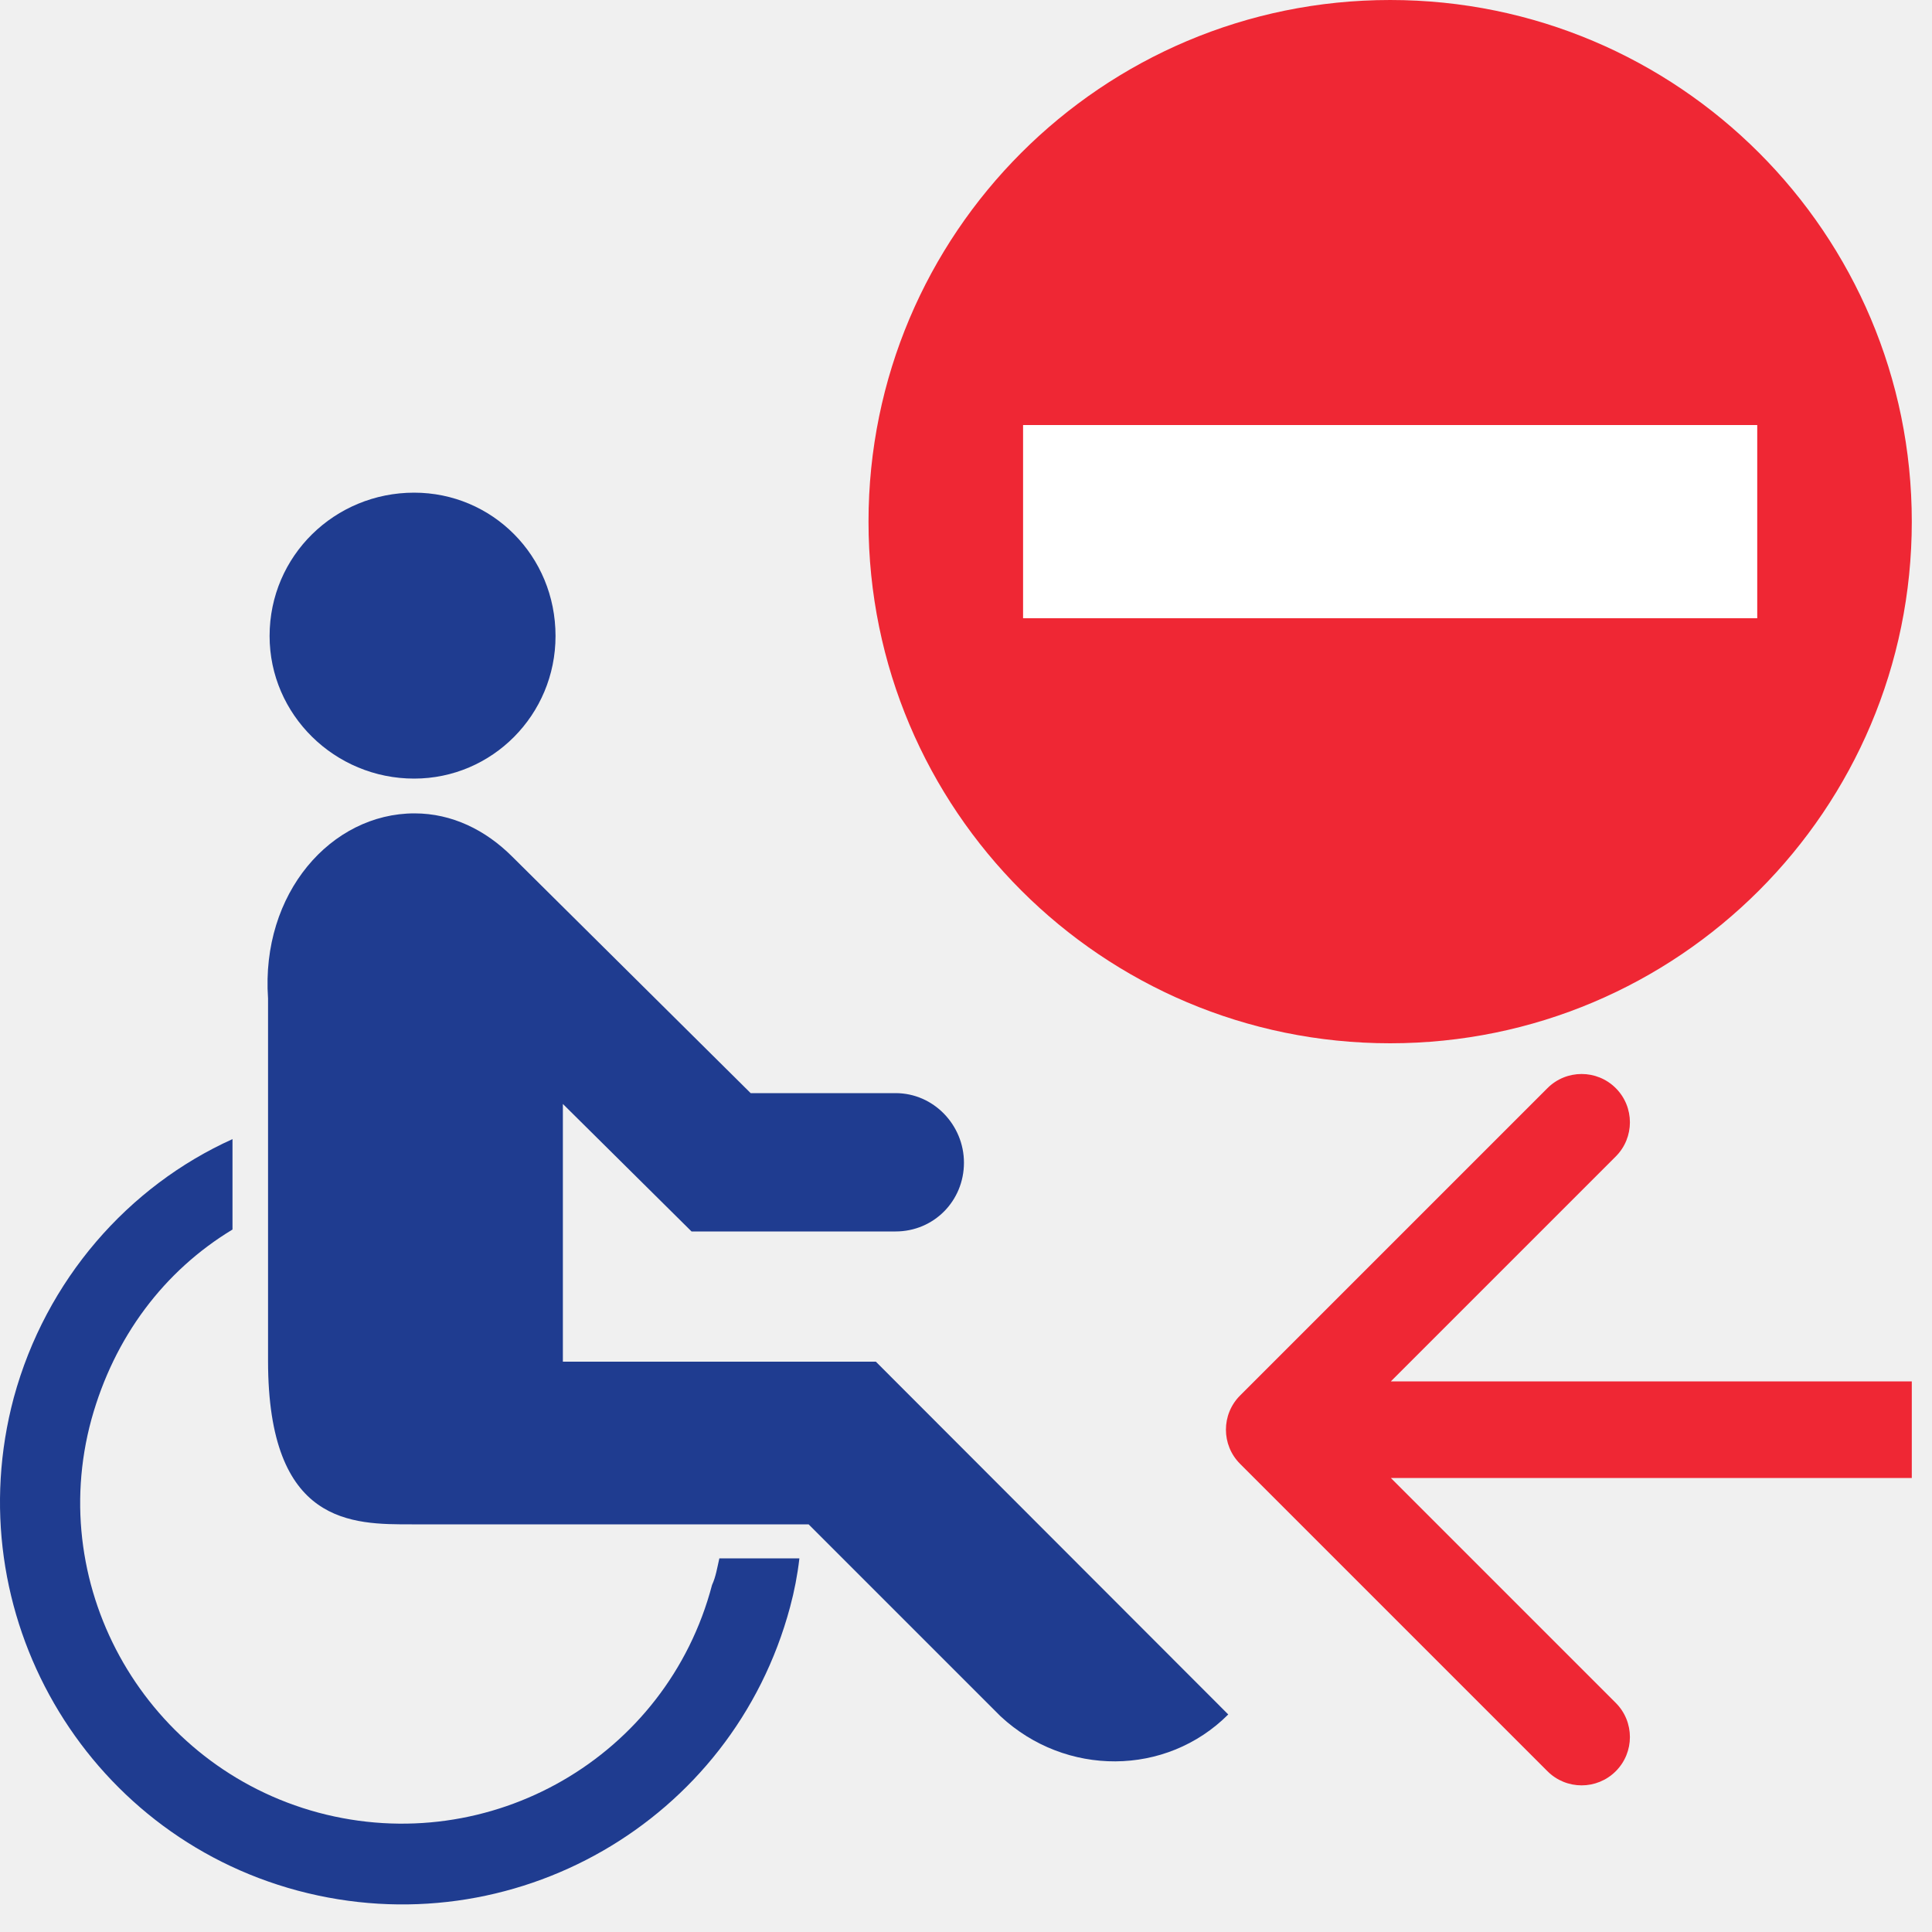
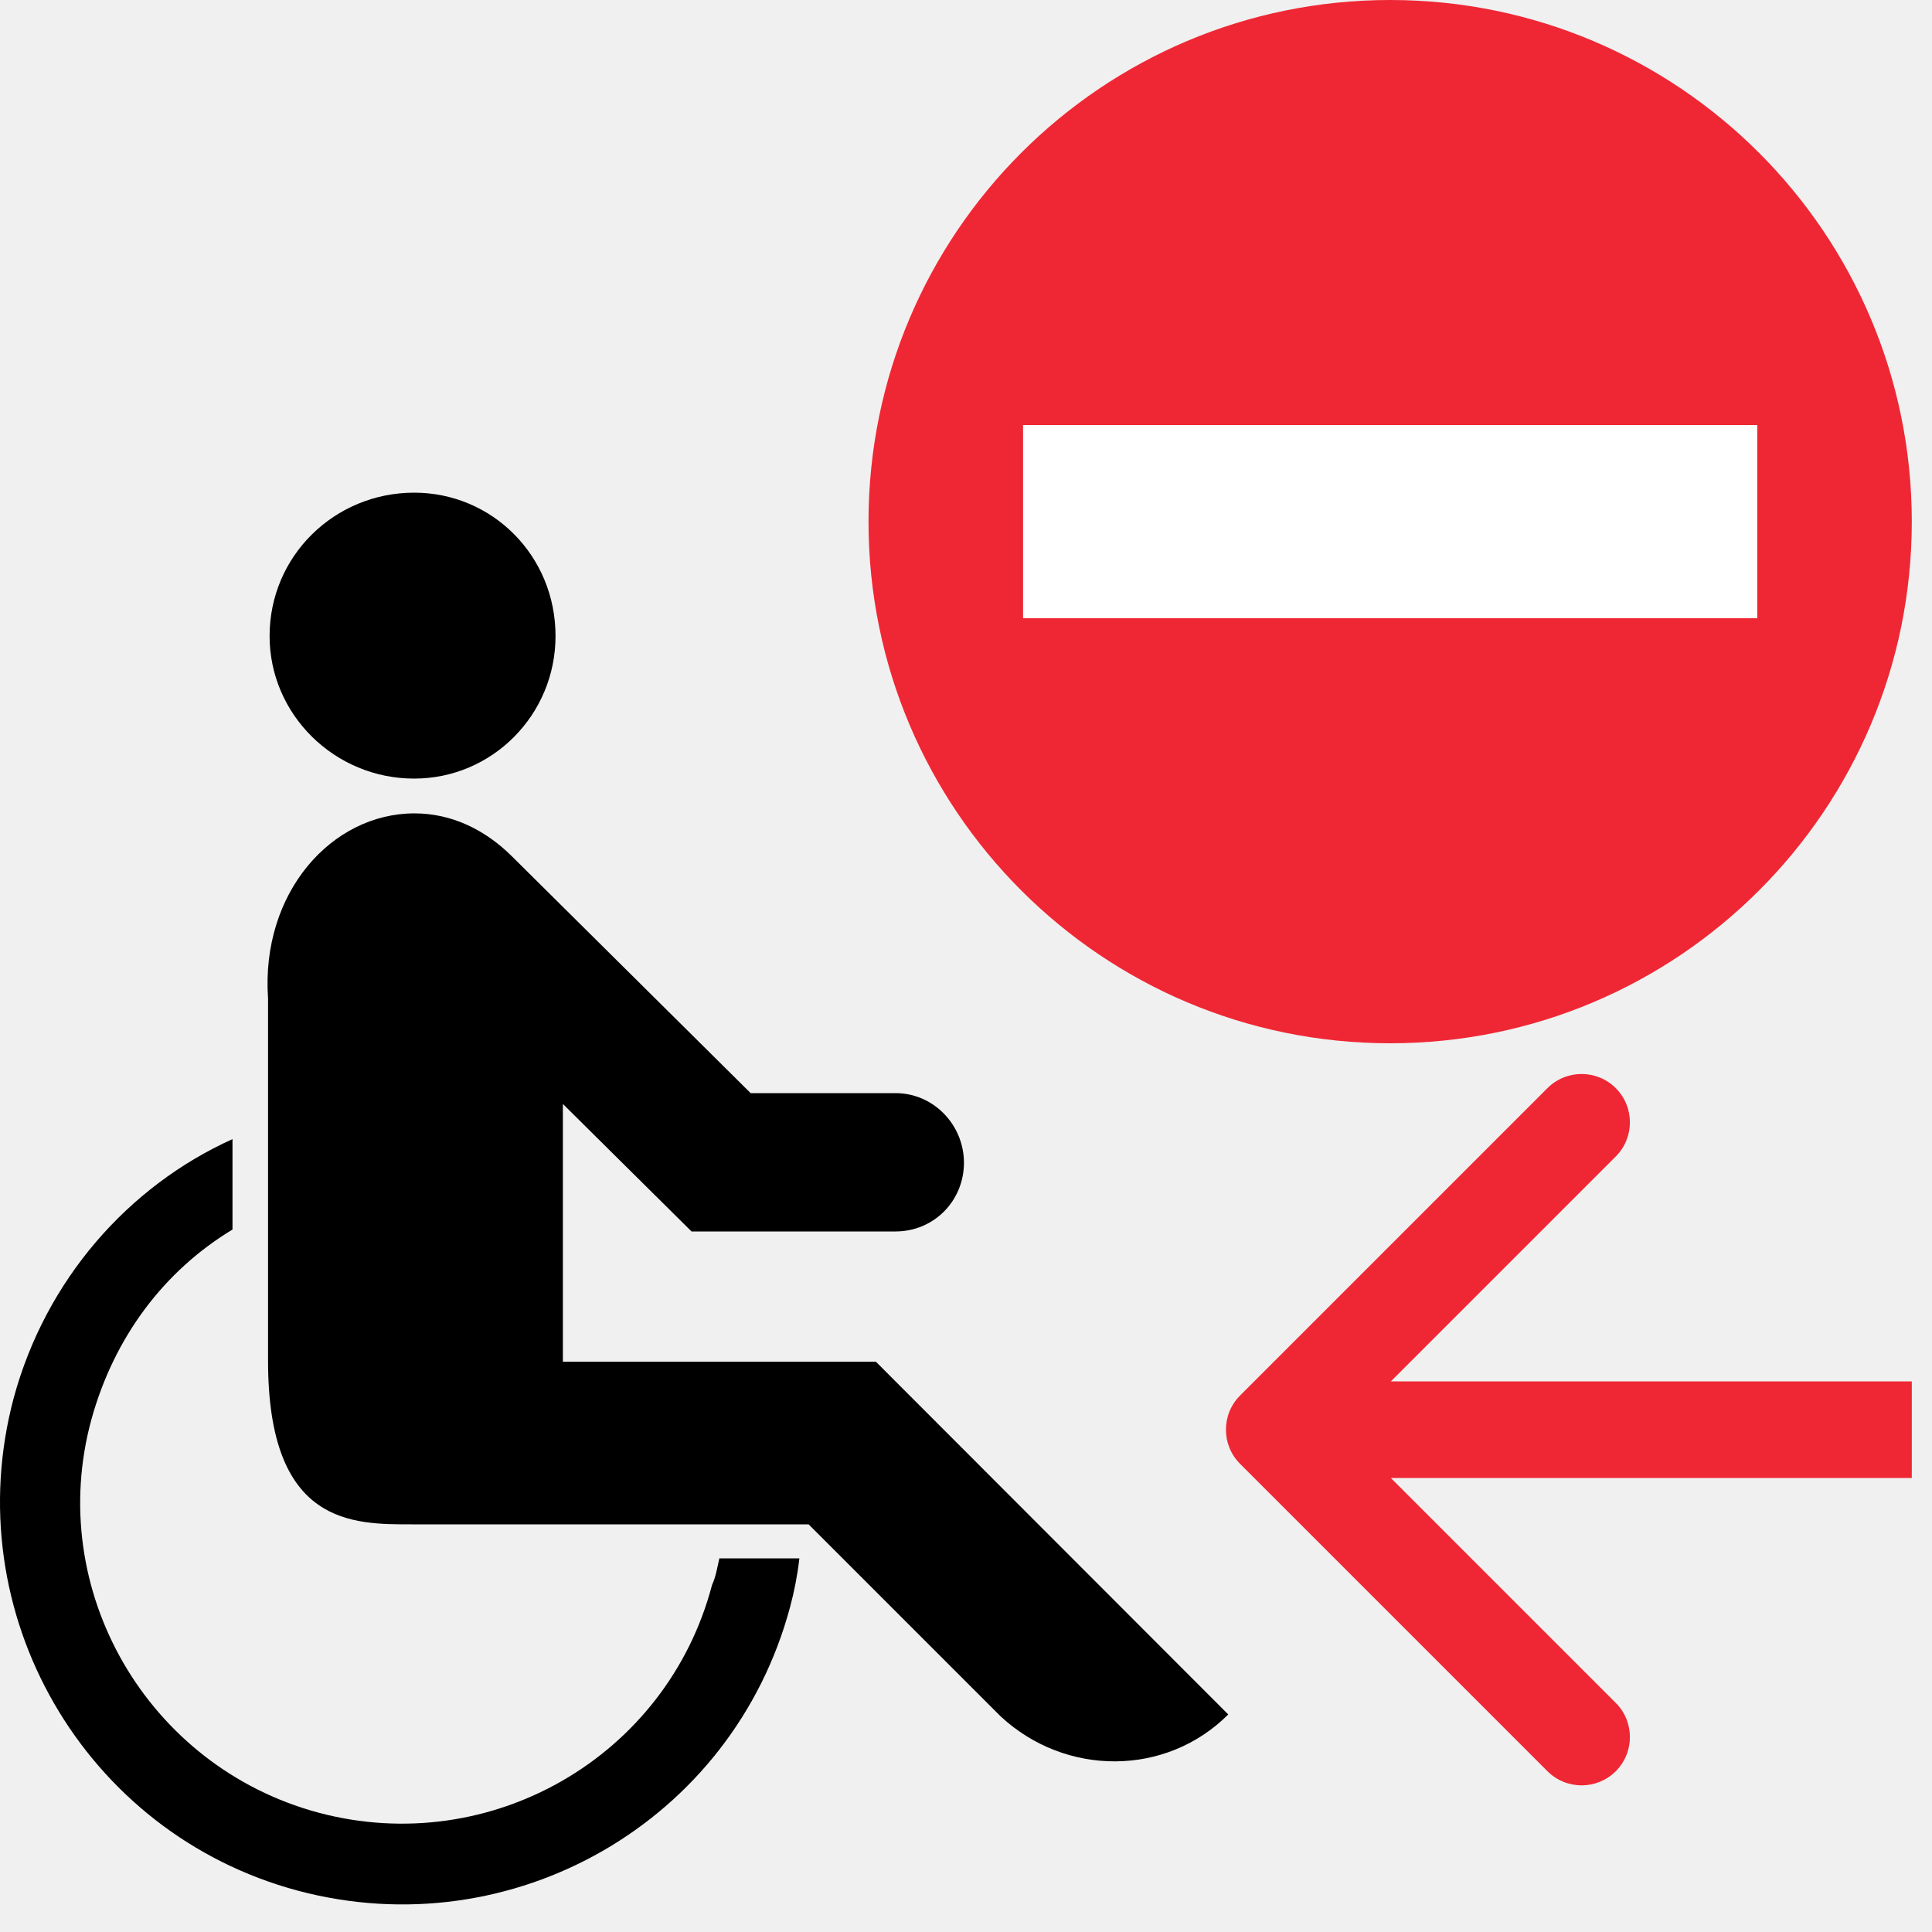
<svg xmlns="http://www.w3.org/2000/svg" width="50" height="50" viewBox="0 0 50 50" fill="none">
-   <path d="M19.427 28.29H23.177C24.167 28.29 24.947 29.12 24.947 30.09C24.947 31.08 24.167 31.87 23.177 31.87H17.897L14.567 28.57V35.24H22.667L31.787 44.37C30.177 45.98 27.577 45.98 25.897 44.42L20.927 39.45H10.657C9.127 39.45 6.937 39.48 6.937 35.22V25.84C6.747 23.11 8.577 21.05 10.727 21.05C11.697 21.05 12.567 21.48 13.257 22.17L19.427 28.29Z" fill="#1F3C90" />
-   <path d="M20.687 40.34C20.637 40.77 20.557 41.18 20.447 41.59C18.957 47.15 13.257 50.41 7.707 48.93C2.177 47.45 -1.133 41.74 0.357 36.17C1.187 33.12 3.317 30.7 6.017 29.48V31.82C4.247 32.89 2.957 34.6 2.367 36.73C1.157 41.15 3.817 45.72 8.237 46.91C12.687 48.1 17.257 45.47 18.427 41.02C18.527 40.8 18.557 40.59 18.617 40.33H20.687" fill="#1F3C90" />
-   <path d="M6.977 16.46C6.977 14.38 8.667 12.75 10.717 12.75C12.737 12.75 14.377 14.38 14.377 16.46C14.377 18.5 12.737 20.15 10.717 20.15C8.667 20.15 6.977 18.5 6.977 16.46Z" fill="#1F3C90" />
+   <path d="M19.427 28.29H23.177C24.167 28.29 24.947 29.12 24.947 30.09C24.947 31.08 24.167 31.87 23.177 31.87H17.897L14.567 28.57V35.24H22.667L31.787 44.37C30.177 45.98 27.577 45.98 25.897 44.42L20.927 39.45H10.657C9.127 39.45 6.937 39.48 6.937 35.22V25.84C6.747 23.11 8.577 21.05 10.727 21.05C11.697 21.05 12.567 21.48 13.257 22.17L19.427 28.29Z" fill="currentColor" />
+   <path d="M20.687 40.34C20.637 40.77 20.557 41.18 20.447 41.59C18.957 47.15 13.257 50.41 7.707 48.93C2.177 47.45 -1.133 41.74 0.357 36.17C1.187 33.12 3.317 30.7 6.017 29.48V31.82C4.247 32.89 2.957 34.6 2.367 36.73C1.157 41.15 3.817 45.72 8.237 46.91C12.687 48.1 17.257 45.47 18.427 41.02C18.527 40.8 18.557 40.59 18.617 40.33H20.687" fill="currentColor" />
+   <path d="M6.977 16.46C6.977 14.38 8.667 12.75 10.717 12.75C12.737 12.75 14.377 14.38 14.377 16.46C14.377 18.5 12.737 20.15 10.717 20.15C8.667 20.15 6.977 18.5 6.977 16.46Z" fill="currentColor" />
  <path d="M32.093 36.116C31.605 36.604 31.605 37.396 32.093 37.884L40.048 45.839C40.536 46.327 41.328 46.327 41.816 45.839C42.304 45.351 42.304 44.559 41.816 44.071L34.745 37L41.816 29.929C42.304 29.441 42.304 28.649 41.816 28.161C41.328 27.673 40.536 27.673 40.048 28.161L32.093 36.116ZM32.977 37V38.25L49.477 38.25V37V35.75L32.977 35.75V37Z" fill="#EF2734" />
  <circle cx="35.977" cy="13.5" r="13.5" fill="#EF2734" />
  <rect x="26.477" y="11" width="19" height="5" fill="white" />
</svg>
